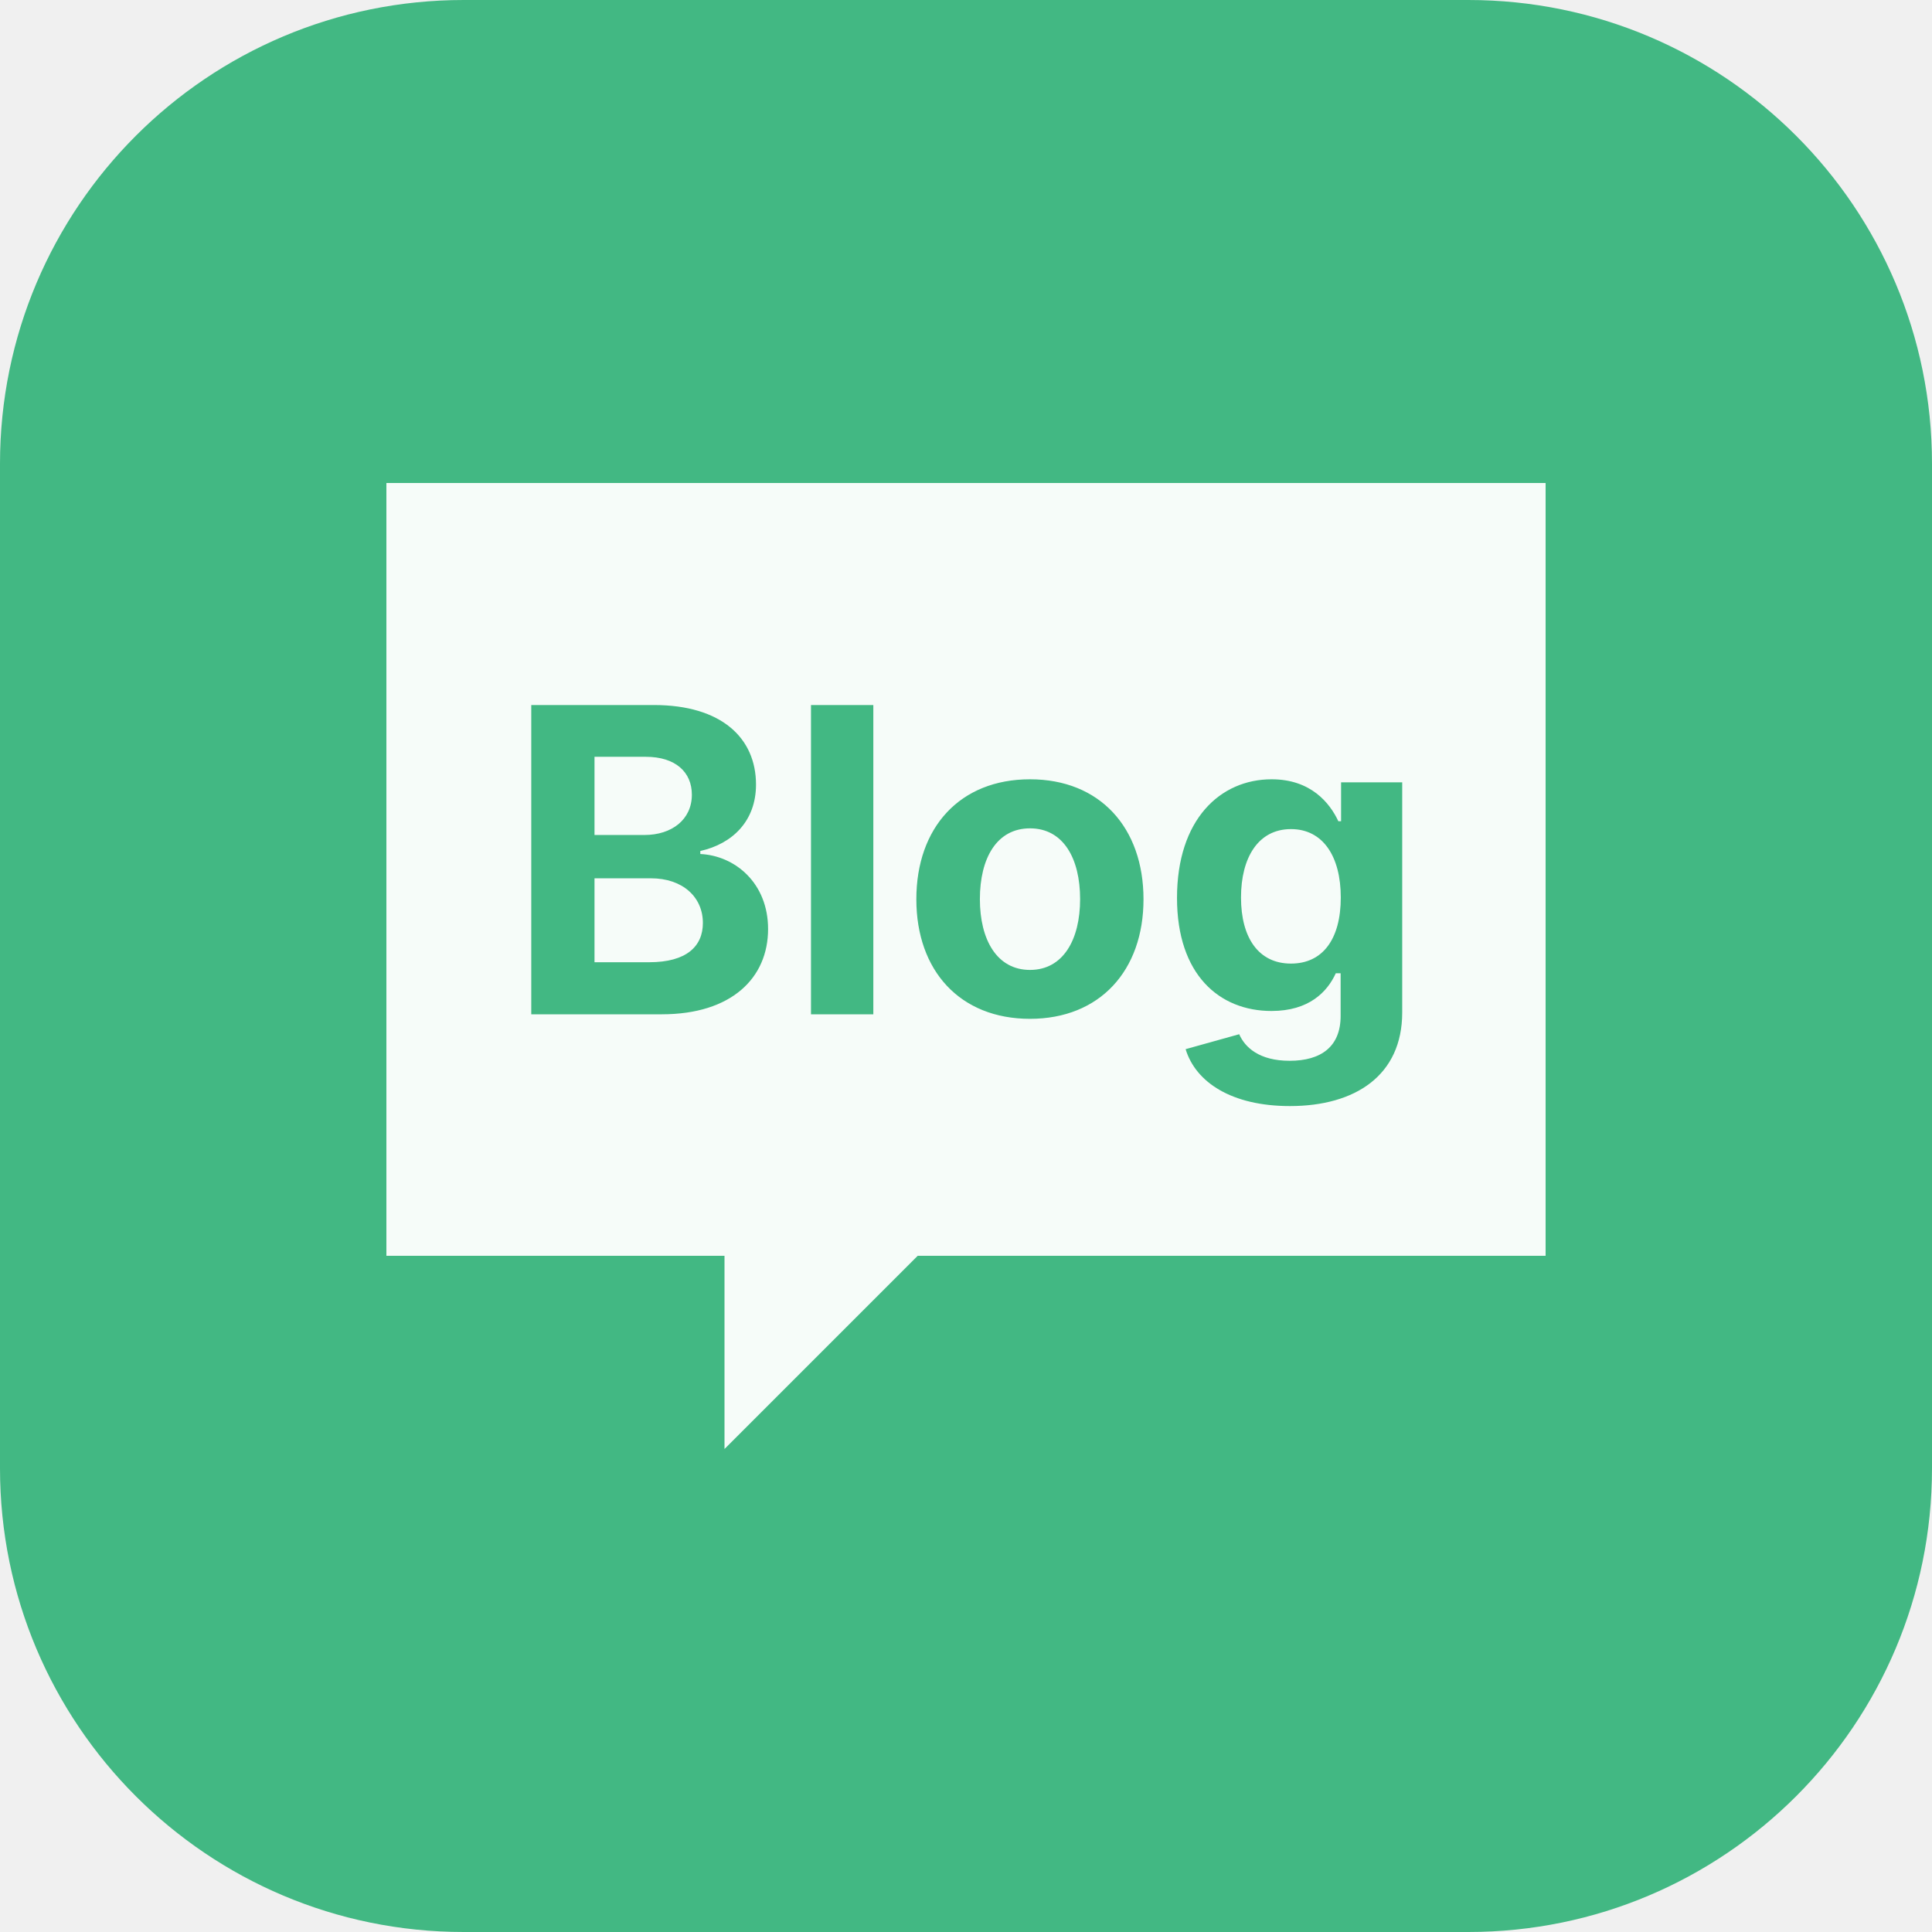
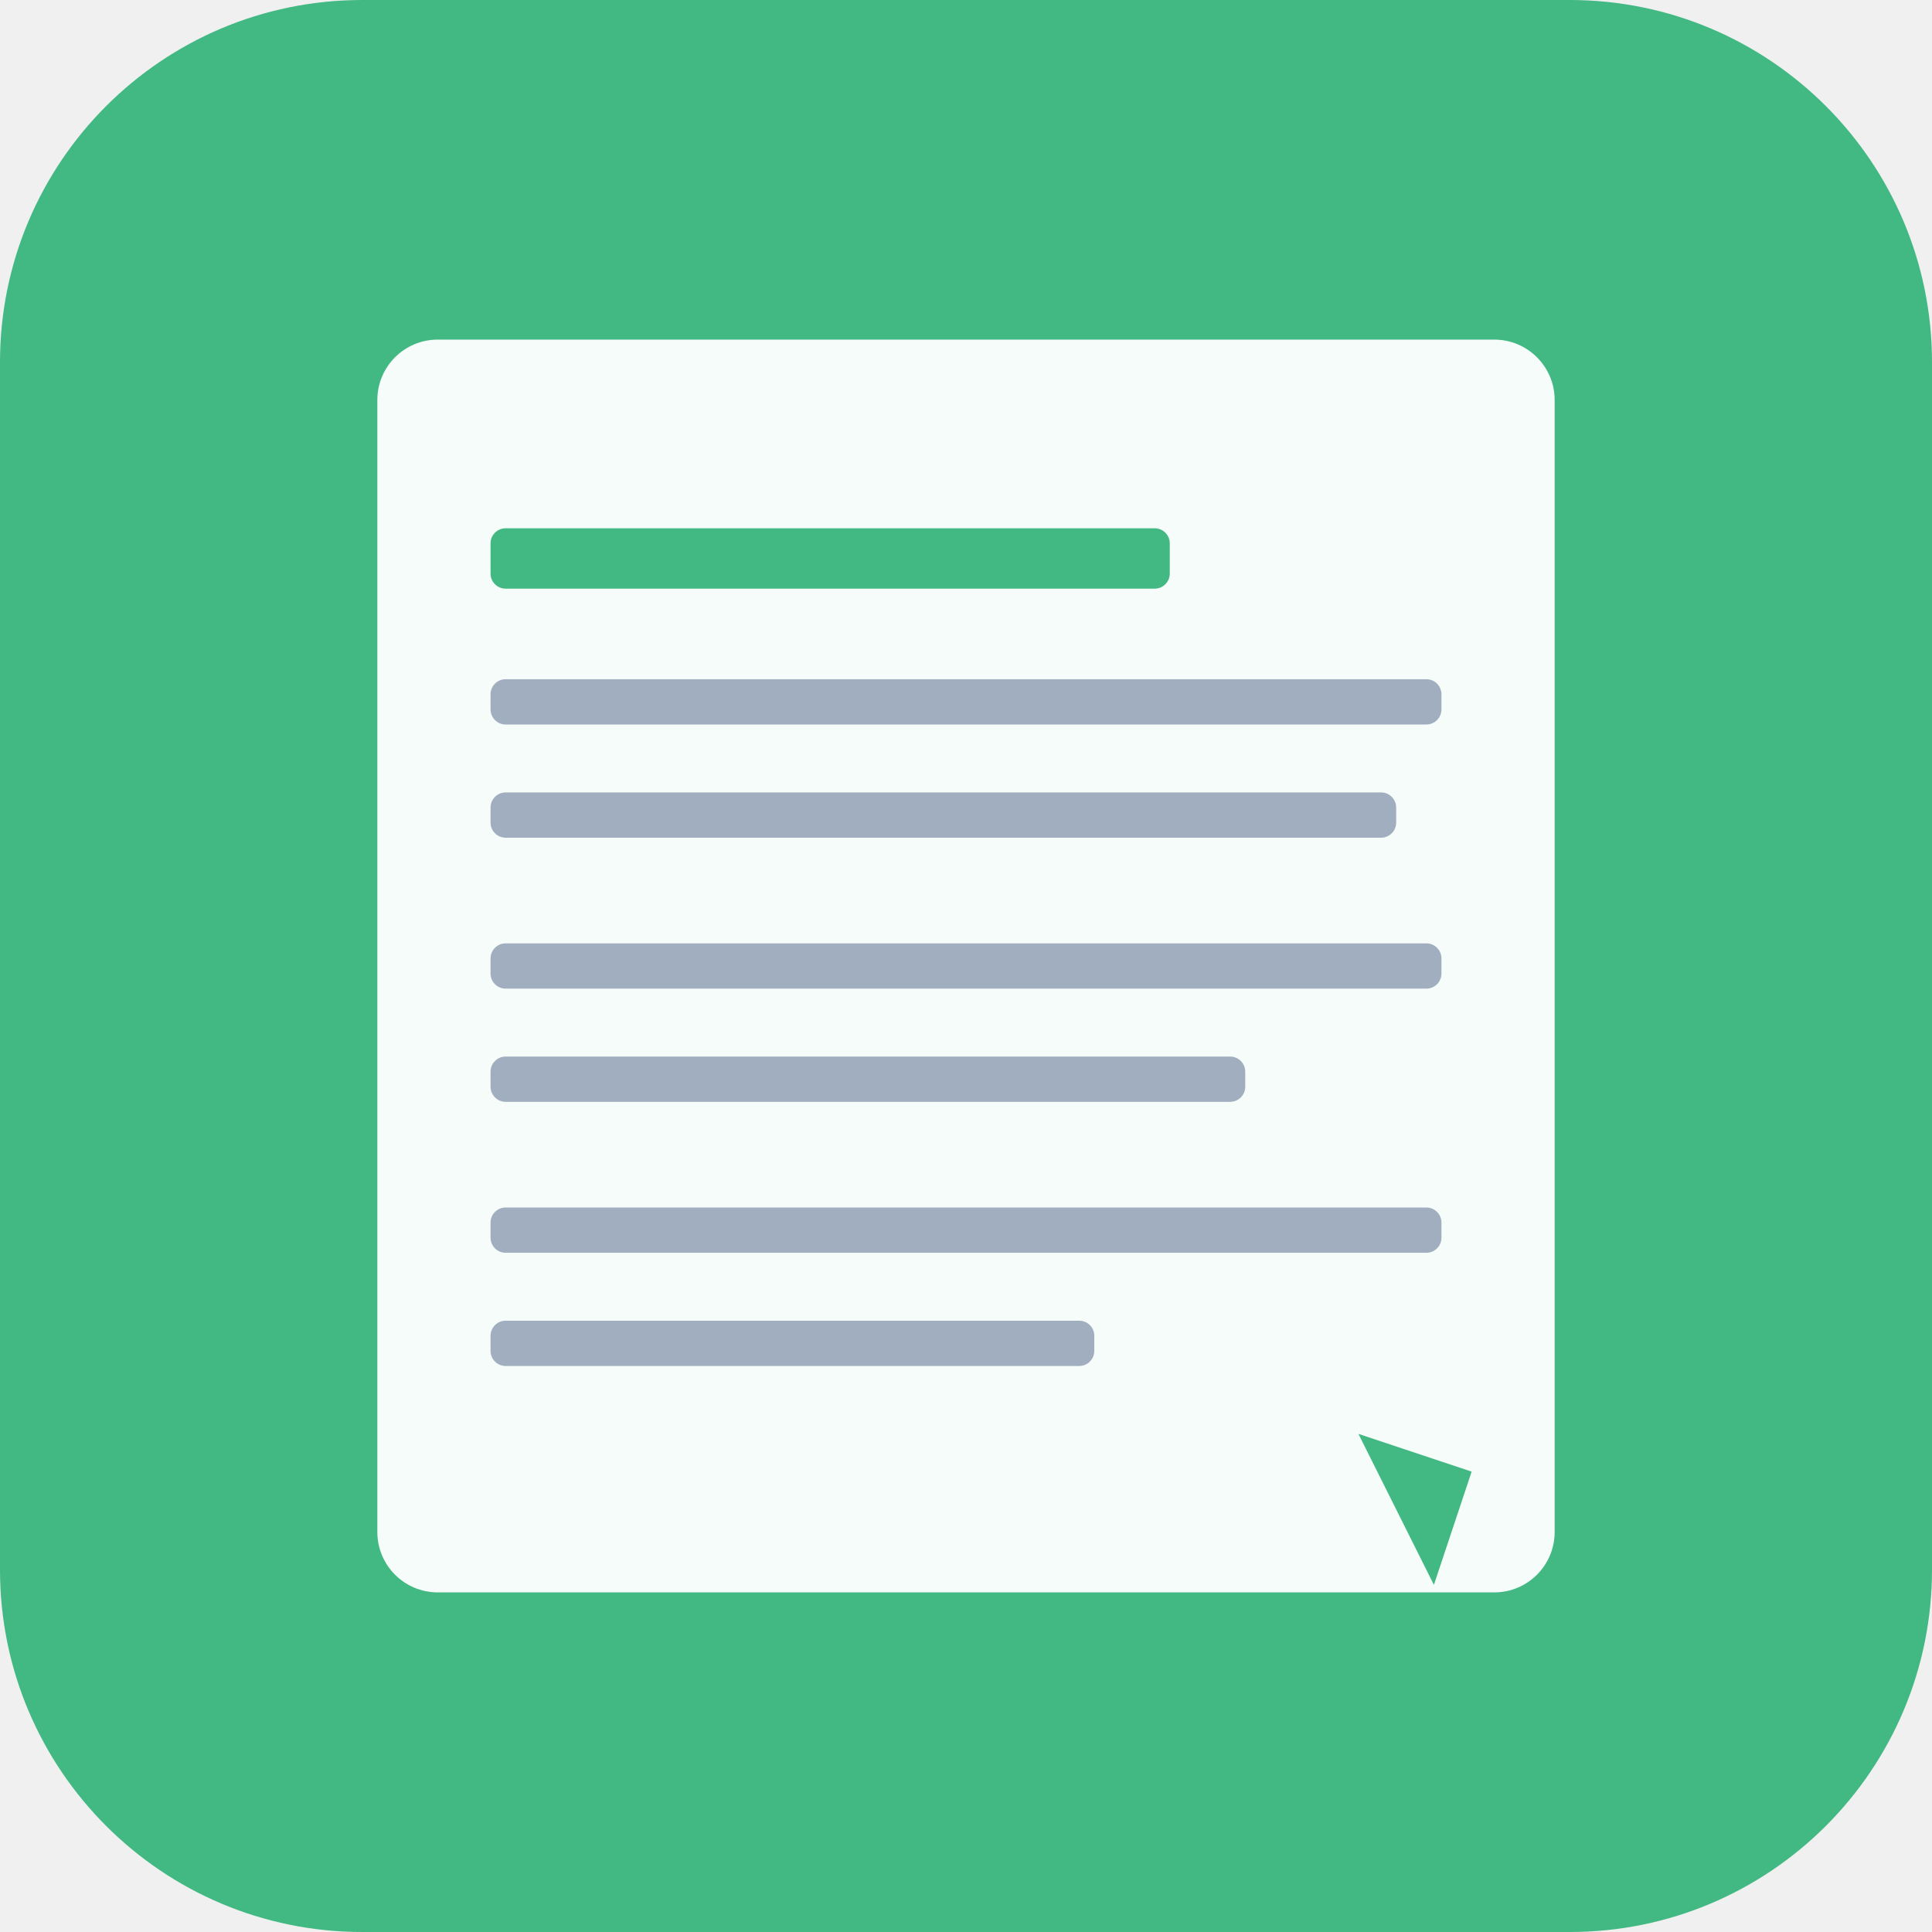
- <svg xmlns="http://www.w3.org/2000/svg" width="200" height="200" viewBox="0 0 200 200" fill="none">
-   <rect width="200" height="200" rx="48" fill="#42b883" />
-   <path d="M40 50H160V130H95L75 150V130H40V50Z" fill="white" fill-opacity="0.95" />
-   <text x="100" y="105" text-anchor="middle" font-family="-apple-system, BlinkMacSystemFont, 'Segoe UI', sans-serif" font-size="44" font-weight="700" fill="#42b883">Blog
-     </text>
+ <svg xmlns="http://www.w3.org/2000/svg" width="256" height="256" viewBox="0 0 256 256" fill="none">
+   <rect width="256" height="256" rx="48" fill="#42b883" />
+   <g transform="translate(50, 45)">
+     <rect x="0" y="0" width="156" height="166" rx="8" fill="white" fill-opacity="0.95" />
+     <rect x="15" y="25" width="90" height="8" rx="2" fill="#42b883" />
+     <rect x="15" y="45" width="126" height="6" rx="2" fill="#a0aec0" />
+     <rect x="15" y="60" width="120" height="6" rx="2" fill="#a0aec0" />
+     <rect x="15" y="80" width="126" height="6" rx="2" fill="#a0aec0" />
+     <rect x="15" y="95" width="100" height="6" rx="2" fill="#a0aec0" />
+     <rect x="15" y="115" width="126" height="6" rx="2" fill="#a0aec0" />
+     <rect x="15" y="130" width="80" height="6" rx="2" fill="#a0aec0" />
+     <path d="M130 145 L145 150 L140 165 Z" fill="#42b883" />
+   </g>
</svg>
